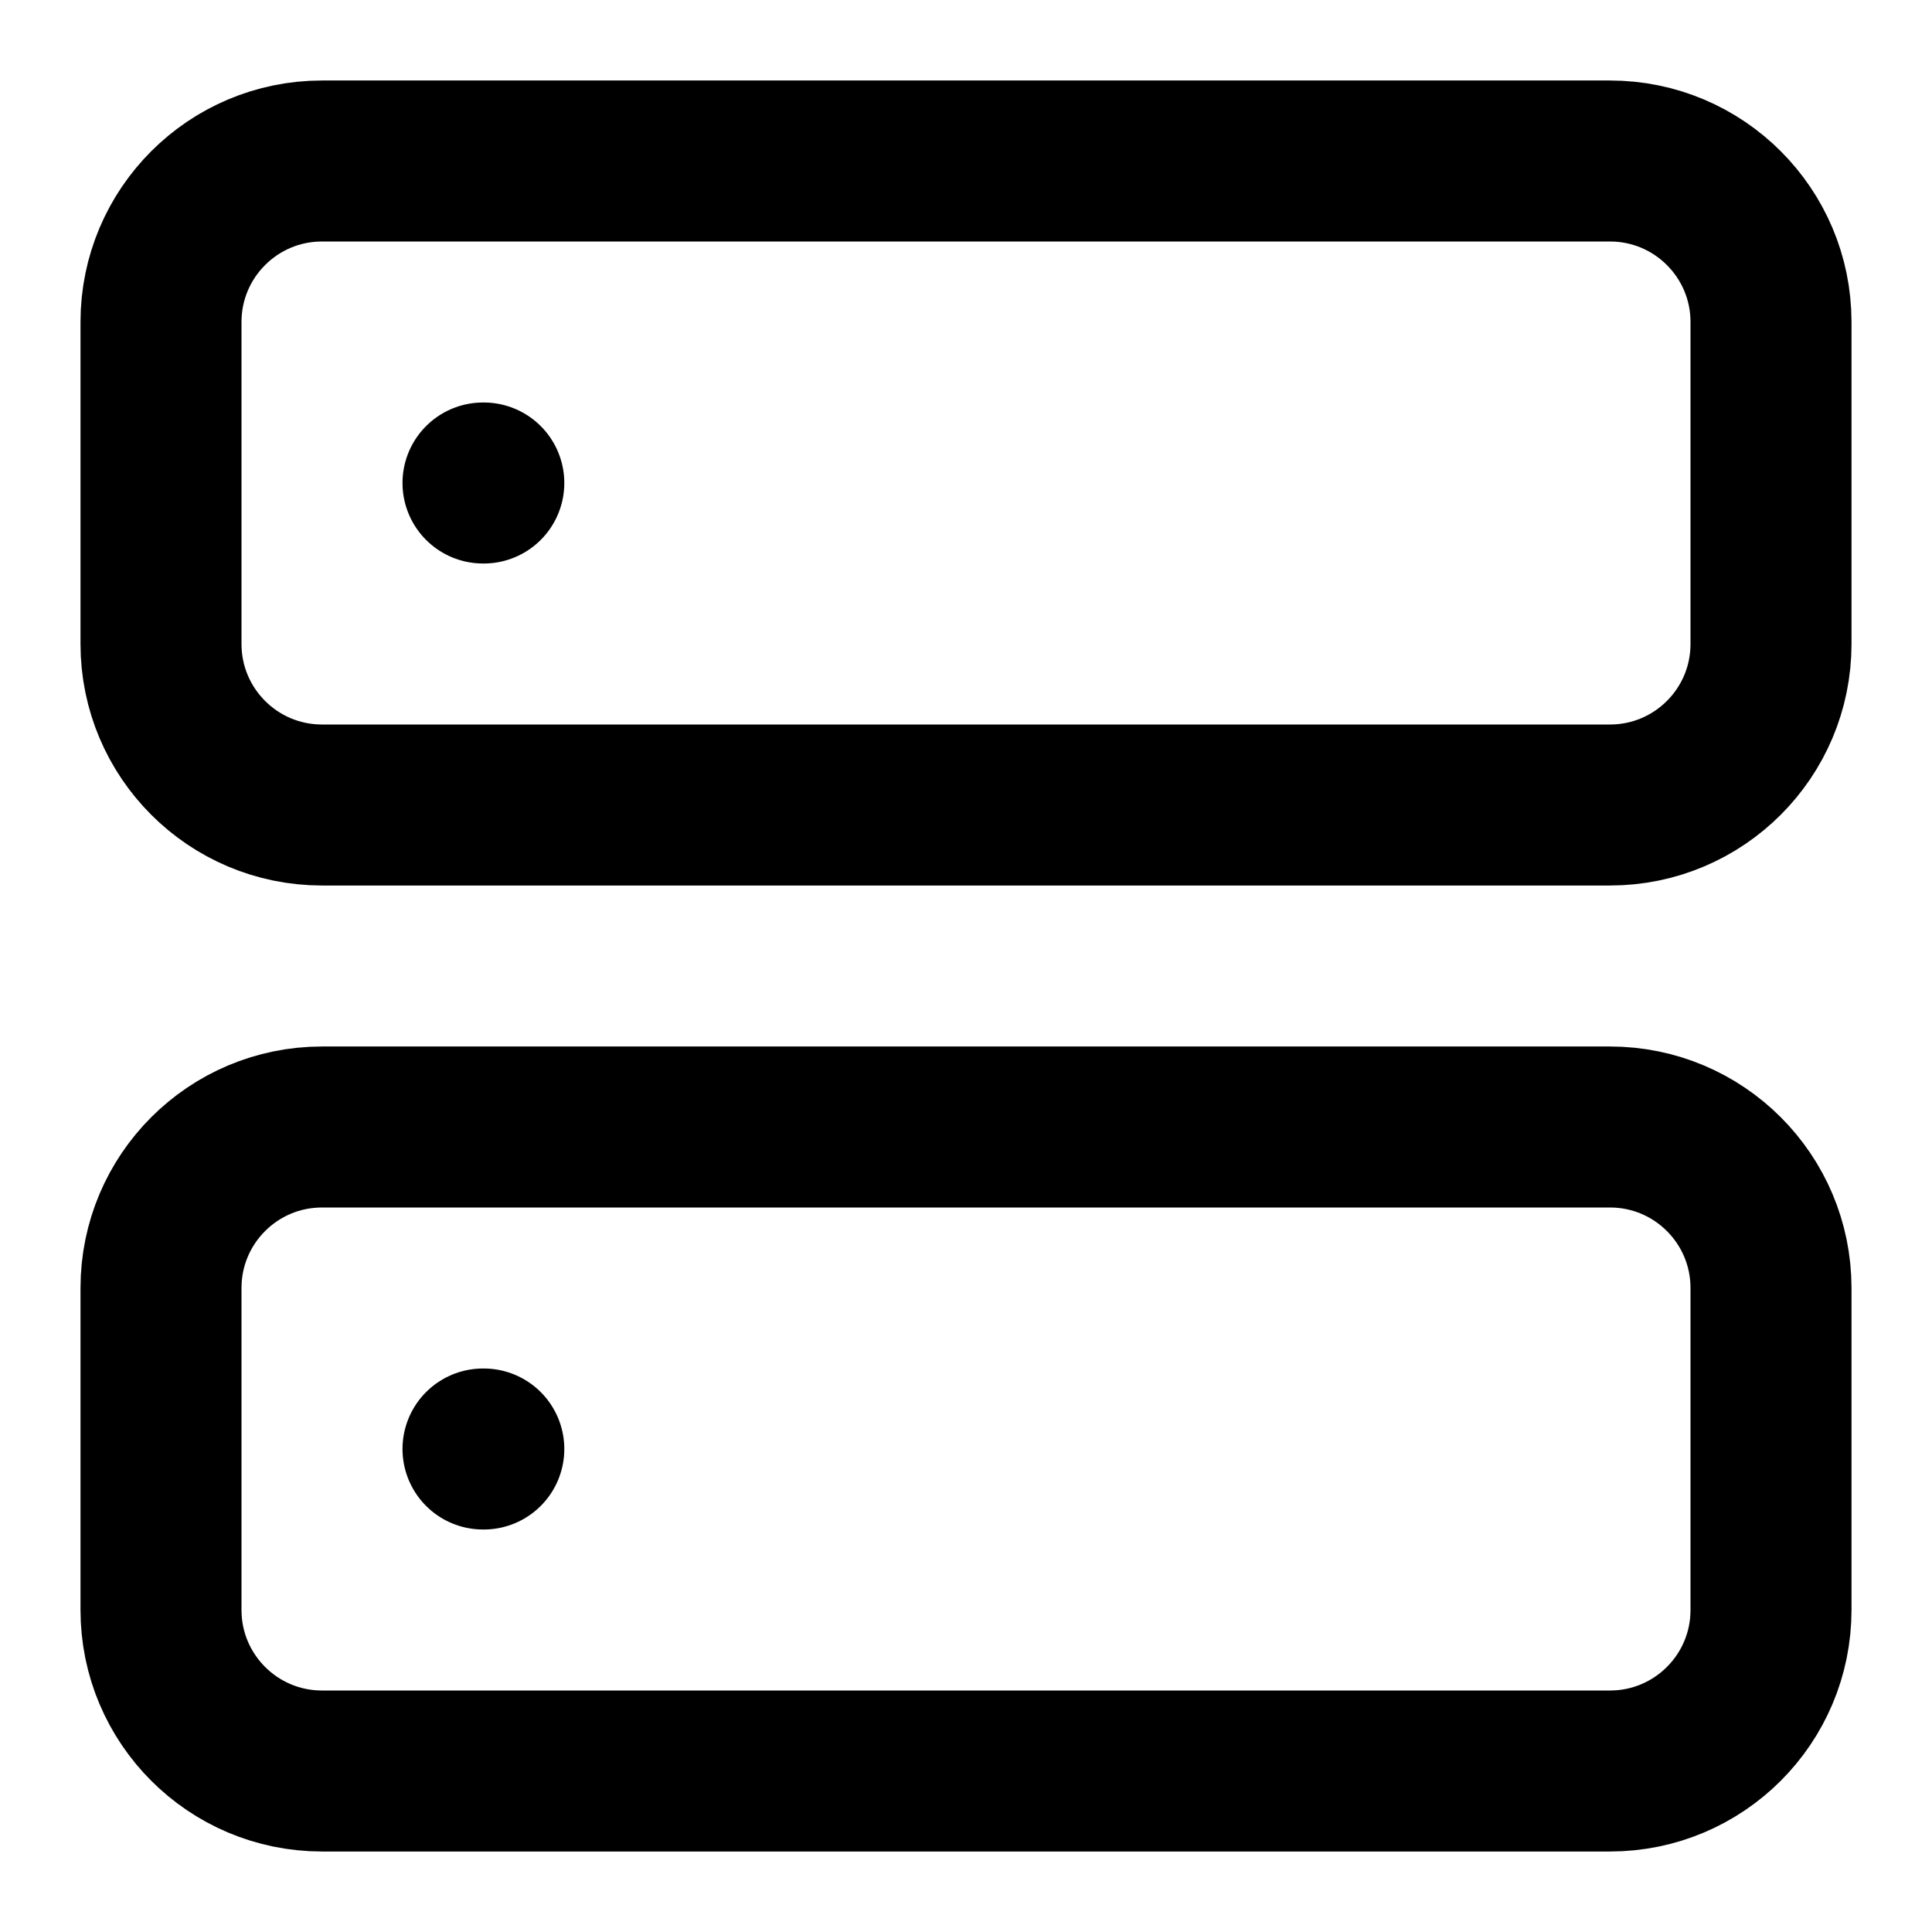
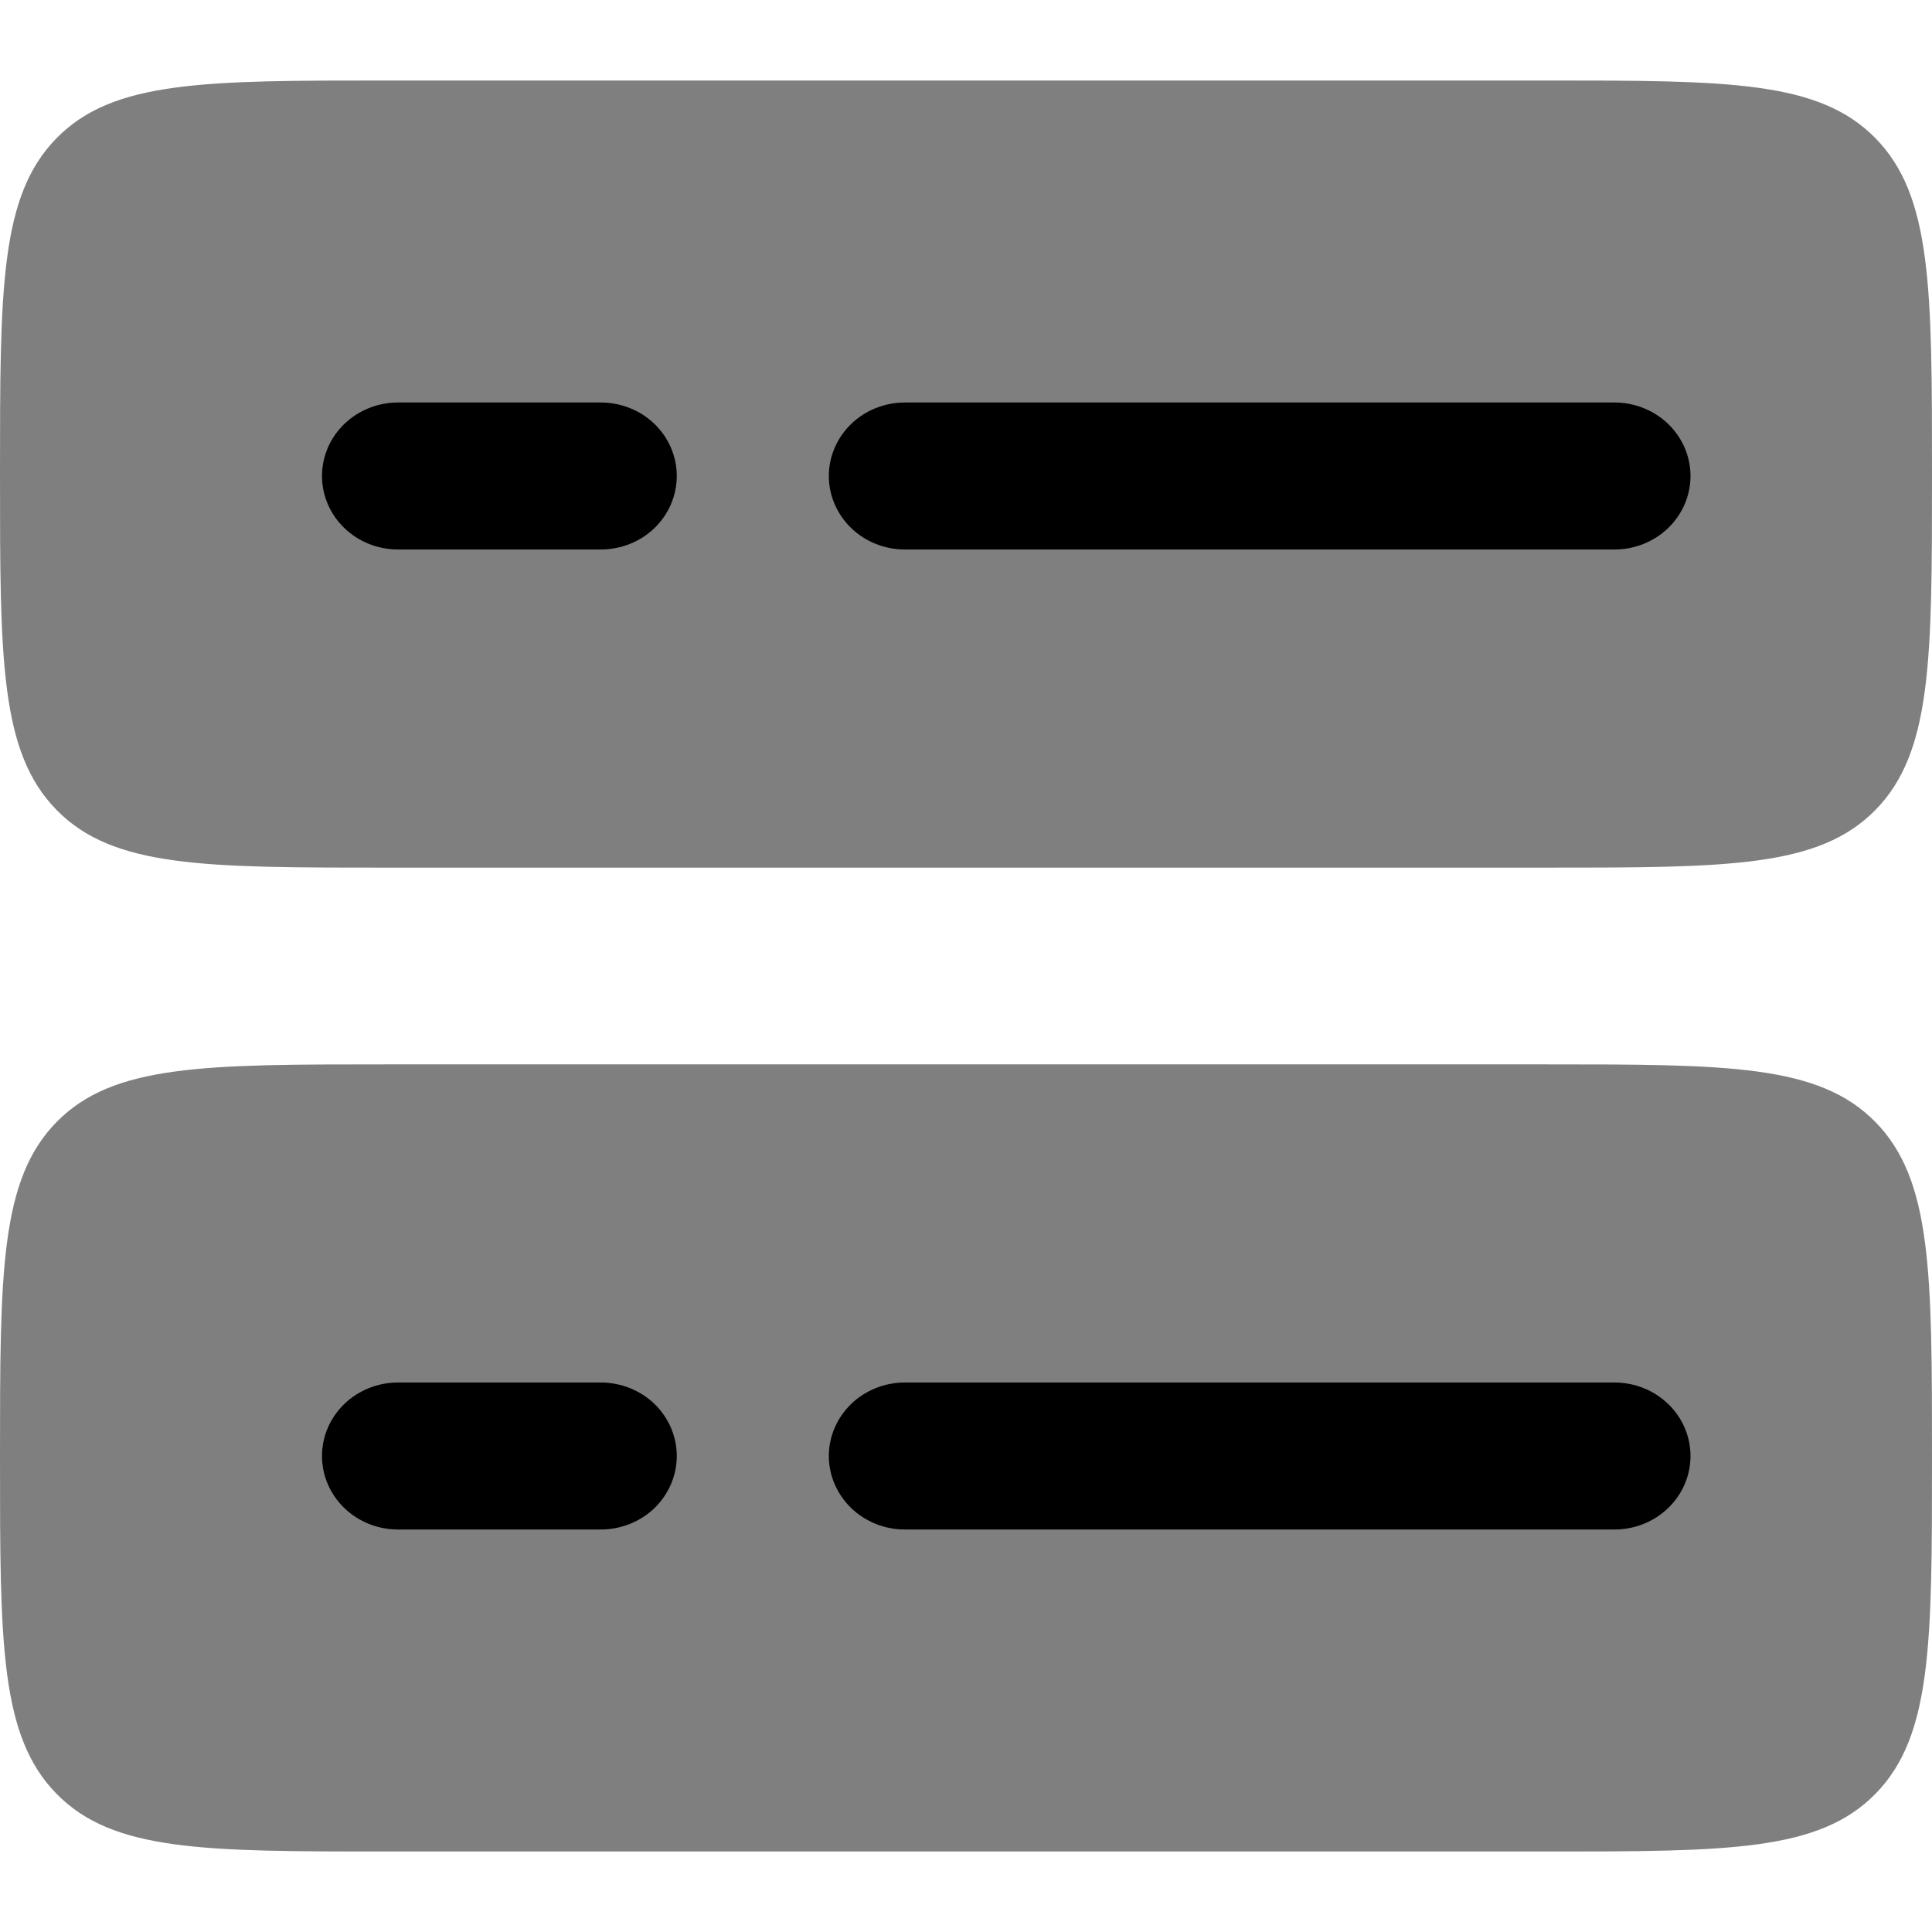
- <svg xmlns="http://www.w3.org/2000/svg" width="24" height="24" viewBox="0 0 24 24" fill="none" stroke="currentColor" stroke-width="2" stroke-linecap="round" stroke-linejoin="round" class="feather feather-server">
-   <rect x="2" y="2" width="20" height="8" rx="2" ry="2" />
-   <rect x="2" y="14" width="20" height="8" rx="2" ry="2" />
-   <line x1="6" y1="6" x2="6.01" y2="6" />
-   <line x1="6" y1="18" x2="6.01" y2="18" />
+ <svg xmlns="http://www.w3.org/2000/svg" width="24" height="24" viewBox="0 0 24 24">
+   <path opacity="0.5" d="M4.8 13.222H19.2C21.463 13.222 22.594 13.222 23.297 13.938C24 14.655 24 15.806 24 18.111C24 20.416 24 21.568 23.297 22.284C22.594 23 21.463 23 19.2 23H4.8C2.537 23 1.406 23 0.703 22.284C-7.15256e-08 21.568 0 20.416 0 18.111C0 15.806 -7.15256e-08 14.655 0.703 13.938C1.406 13.222 2.537 13.222 4.8 13.222ZM4.8 1H19.2C21.463 1 22.594 1 23.297 1.716C24 2.432 24 3.584 24 5.889C24 8.194 24 9.345 23.297 10.062C22.594 10.778 21.463 10.778 19.2 10.778H4.8C2.537 10.778 1.406 10.778 0.703 10.062C-7.15256e-08 9.345 0 8.194 0 5.889C0 3.584 -7.15256e-08 2.432 0.703 1.716C1.406 1 2.537 1 4.8 1Z" fill="currentColor" />
+   <path d="M10.296 5.913C10.296 5.671 10.396 5.439 10.573 5.267C10.75 5.096 10.99 5 11.241 5H20.056C20.306 5 20.546 5.096 20.723 5.267C20.901 5.439 21 5.671 21 5.913C21 6.155 20.901 6.387 20.723 6.559C20.546 6.73 20.306 6.826 20.056 6.826H11.241C10.99 6.826 10.75 6.73 10.573 6.559C10.396 6.387 10.296 6.155 10.296 5.913ZM4 5.913C4 5.671 4.099 5.439 4.277 5.267C4.454 5.096 4.694 5 4.944 5H7.463C7.713 5 7.954 5.096 8.131 5.267C8.308 5.439 8.407 5.671 8.407 5.913C8.407 6.155 8.308 6.387 8.131 6.559C7.954 6.73 7.713 6.826 7.463 6.826H4.944C4.694 6.826 4.454 6.73 4.277 6.559C4.099 6.387 4 6.155 4 5.913ZM10.296 18.087C10.296 17.845 10.396 17.613 10.573 17.441C10.75 17.27 10.99 17.174 11.241 17.174H20.056C20.306 17.174 20.546 17.27 20.723 17.441C20.901 17.613 21 17.845 21 18.087C21 18.329 20.901 18.561 20.723 18.733C20.546 18.904 20.306 19 20.056 19H11.241C10.99 19 10.75 18.904 10.573 18.733C10.396 18.561 10.296 18.329 10.296 18.087ZM4 18.087C4 17.845 4.099 17.613 4.277 17.441C4.454 17.27 4.694 17.174 4.944 17.174H7.463C7.713 17.174 7.954 17.27 8.131 17.441C8.308 17.613 8.407 17.845 8.407 18.087C8.407 18.329 8.308 18.561 8.131 18.733C7.954 18.904 7.713 19 7.463 19H4.944C4.694 19 4.454 18.904 4.277 18.733C4.099 18.561 4 18.329 4 18.087Z" fill="currentColor" />
</svg>
